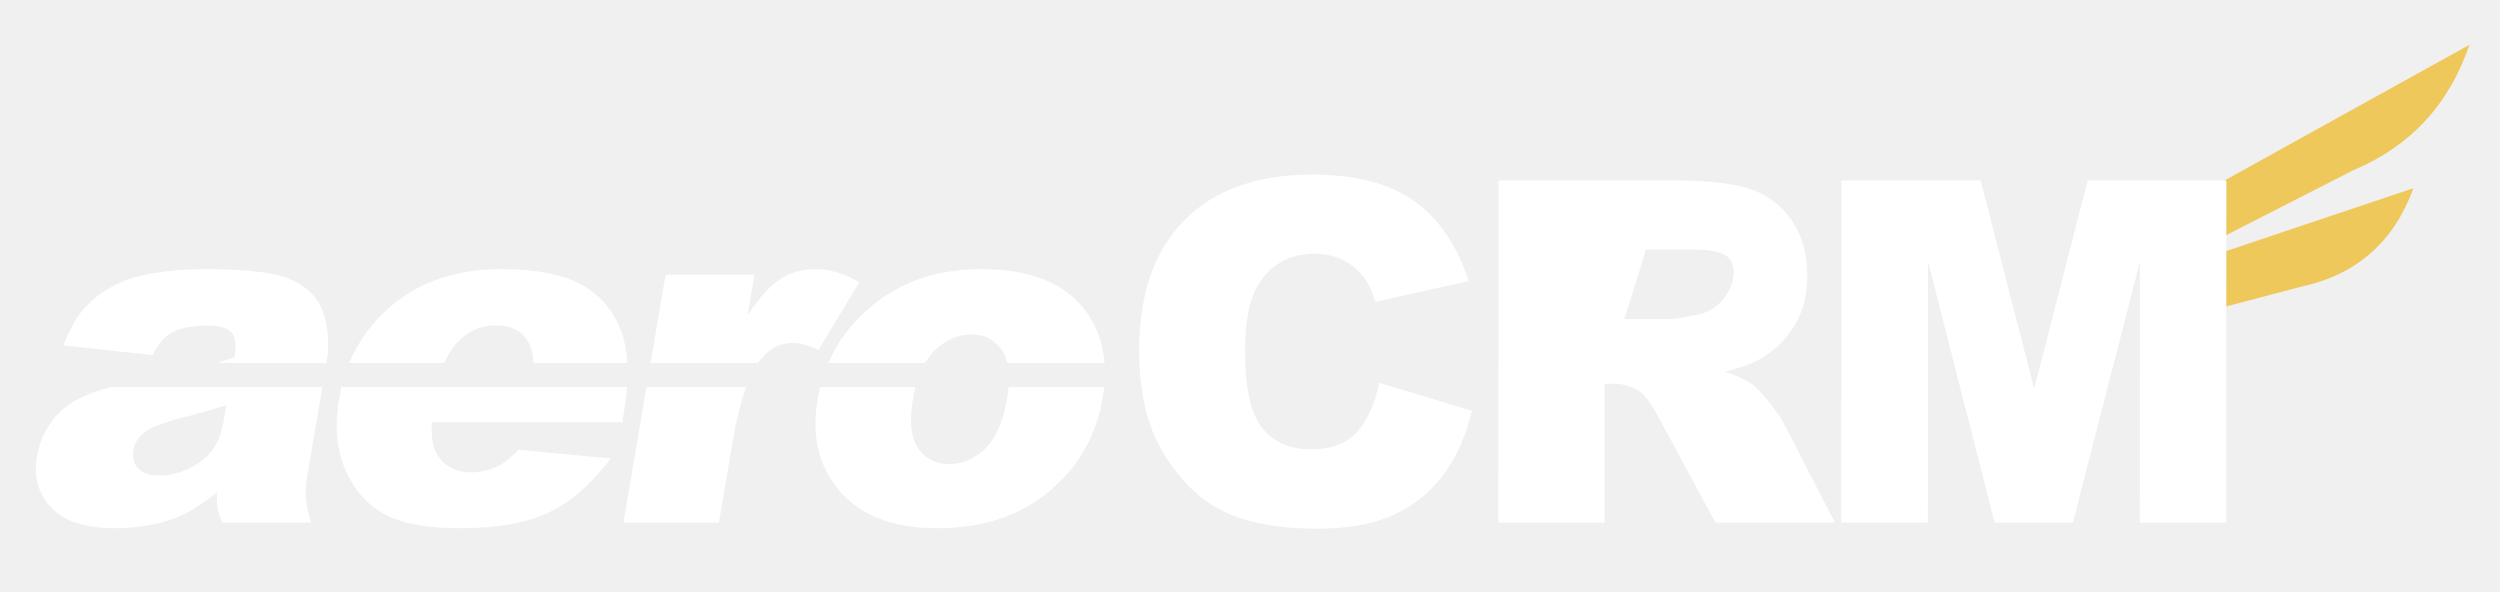
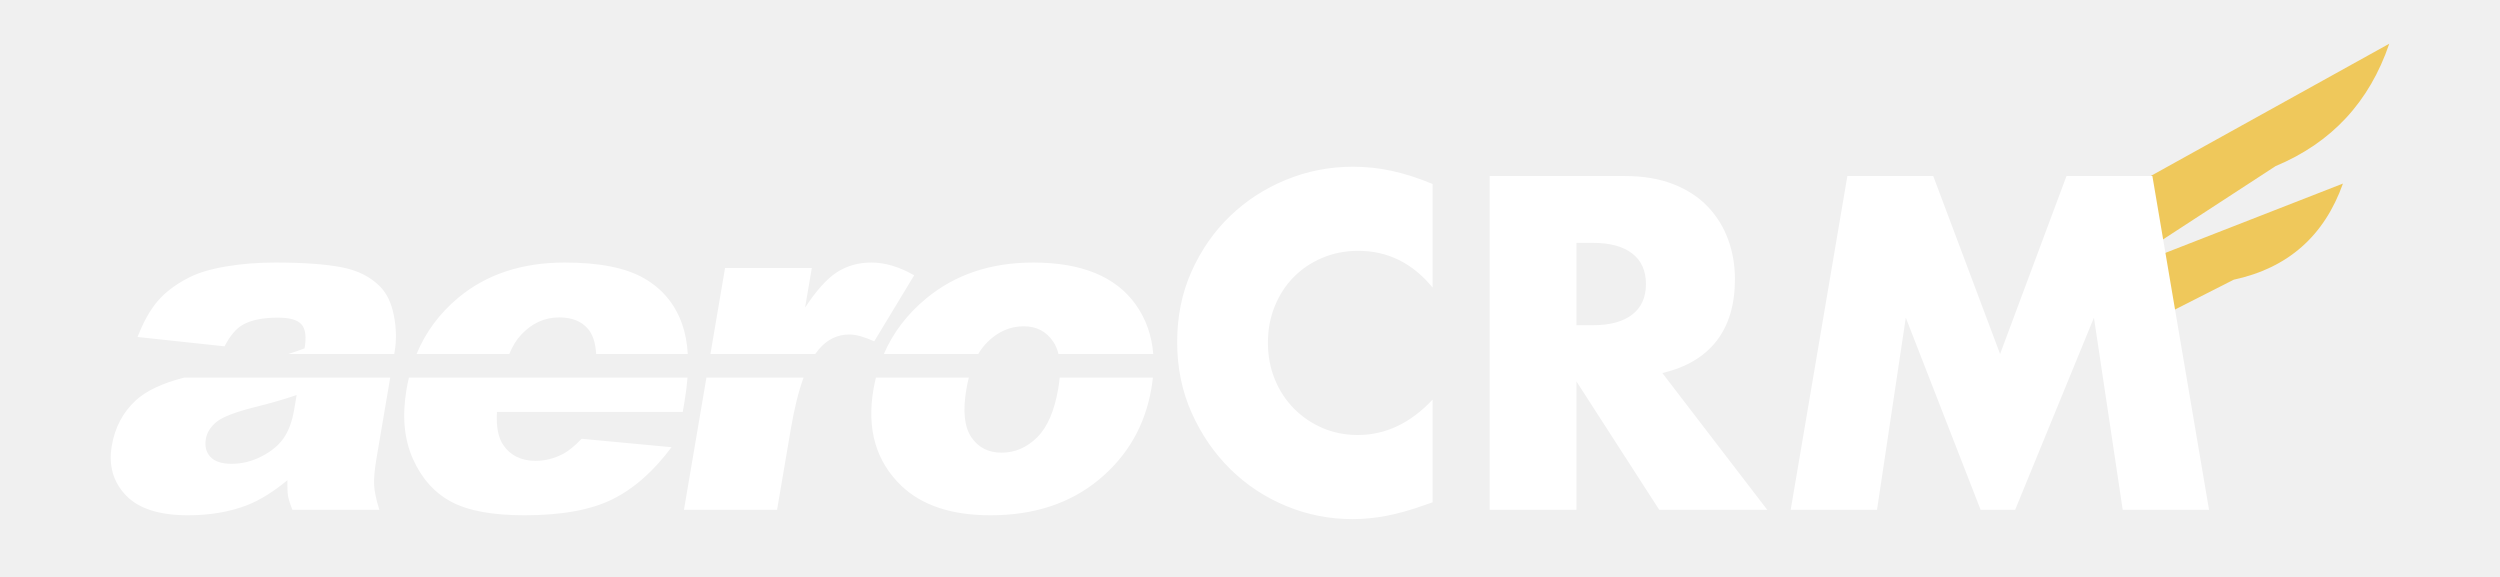
- <svg xmlns="http://www.w3.org/2000/svg" viewBox="0 0 279 66" role="img" aria-label="aeroCRM">
-   <path d="M248.262 20.137 275.589 5.0Q272.184 15.0 262.622 19.0L245.977 27.5L248.262 20.137ZM245.516 29.0 269.341 21.0Q266.076 30.0 256.795 32.0L243.483 35.5L245.516 29.0Z" fill="#efc85b" />
-   <path d="M205.509 20.137H221.034L227.013 43.371L232.99 20.137H248.462L248.441 58.323H238.804L238.819 29.201L231.328 58.323H222.602L215.168 29.201L215.152 58.323H205.489L205.509 20.137ZM167.215 58.323 167.236 20.137H186.902Q192.372 20.137 195.262 21.074Q198.152 22.012 199.923 24.552Q201.693 27.091 201.691 30.738Q201.688 33.916 200.333 36.221Q198.978 38.526 196.607 39.959Q195.096 40.871 192.464 41.47Q194.574 42.173 195.537 42.876Q196.187 43.345 197.424 44.882Q198.66 46.419 199.077 47.252L204.776 58.323H191.439L185.142 46.653Q183.946 44.387 183.008 43.71Q181.731 42.824 180.116 42.824H179.074L179.067 58.323H167.215ZM153.93 42.72 164.269 45.846Q163.224 50.196 160.983 53.113Q158.741 56.031 155.419 57.515Q152.098 59.0 146.966 59.0Q140.741 59.0 136.794 57.19Q132.85 55.379 129.986 50.821Q127.124 46.263 127.128 39.152Q127.133 29.67 132.177 24.578Q137.219 19.485 146.44 19.485Q153.655 19.485 157.782 22.403Q161.909 25.32 163.912 31.363L153.491 33.682Q152.946 31.936 152.347 31.129Q151.357 29.774 149.925 29.045Q148.492 28.316 146.721 28.316Q142.71 28.316 140.573 31.546Q138.957 33.942 138.954 39.073Q138.951 45.429 140.876 47.786Q142.803 50.144 146.294 50.144Q149.68 50.144 151.413 48.242Q153.146 46.341 153.93 42.72ZM35.973 43.2 34.403 52.436Q34.071 54.39 34.13 55.497Q34.19 56.604 34.731 58.323H24.781Q24.363 57.255 24.276 56.695Q24.189 56.135 24.21 54.937Q21.785 56.942 19.582 57.802Q16.574 58.948 12.849 58.948Q7.9 58.948 5.724 56.656Q3.548 54.363 4.119 51.003Q4.655 47.852 6.849 45.82Q8.638 44.164 12.385 43.2H35.973ZM69.439 47.122H48.184Q48.036 49.675 48.918 50.925Q50.149 52.722 52.623 52.722Q54.186 52.722 55.726 51.941Q56.669 51.446 57.872 50.196L68.153 51.16Q65.048 55.327 61.354 57.138Q57.66 58.948 51.331 58.948Q45.835 58.948 42.946 57.398Q40.058 55.848 38.561 52.475Q37.063 49.102 37.838 44.543Q37.955 43.858 38.113 43.2H69.982Q69.886 44.491 69.642 45.924ZM91.251 44.57Q91.37 43.871 91.536 43.2H102.167Q102.002 43.837 101.882 44.543Q101.254 48.242 102.45 50.014Q103.647 51.785 105.913 51.785Q108.205 51.785 109.974 50.04Q111.742 48.294 112.397 44.439Q112.508 43.79 112.559 43.2H123.221Q123.16 43.796 123.055 44.413Q121.971 50.795 117.045 54.871Q112.119 58.948 104.643 58.948Q97.975 58.948 94.435 55.562Q90.095 51.368 91.251 44.57ZM92.443 40.5Q94.027 36.836 97.296 34.137Q102.265 30.035 109.532 30.035Q117.842 30.035 121.268 34.854Q123.014 37.316 123.264 40.5H112.423Q112.228 39.686 111.823 39.086Q110.637 37.328 108.449 37.328Q106.131 37.328 104.317 39.112Q103.715 39.704 103.245 40.5H92.443ZM38.986 40.5Q40.551 36.723 43.777 34.046Q48.614 30.035 55.933 30.035Q61.872 30.035 65.005 31.832Q68.138 33.629 69.355 37.042Q69.899 38.566 70.014 40.5H59.534Q59.425 38.608 58.613 37.641Q57.497 36.312 55.309 36.312Q52.782 36.312 50.931 38.318Q50.155 39.143 49.594 40.5H38.986ZM17.02 39.62 7.069 38.552Q8.094 35.896 9.434 34.372Q10.774 32.848 12.996 31.728Q14.592 30.92 17.22 30.478Q19.848 30.035 22.817 30.035Q27.584 30.035 30.384 30.569Q33.185 31.103 34.825 32.796Q35.98 33.968 36.396 36.117Q36.812 38.266 36.48 40.22L36.432 40.5H24.318Q25.22 40.208 26.175 39.855Q26.507 37.901 25.832 37.12Q25.158 36.338 23.126 36.338Q20.521 36.338 19.077 37.172Q17.951 37.823 17.02 39.62ZM74.278 30.66H84.203L83.432 35.192Q85.365 32.249 87.077 31.142Q88.789 30.035 91.029 30.035Q93.373 30.035 95.913 31.494L91.346 39.047Q89.604 38.266 88.51 38.266Q86.426 38.266 84.988 39.985Q84.787 40.222 84.595 40.5H72.605ZM72.147 43.2H83.26Q82.404 45.534 81.806 49.05L80.229 58.323H69.576L72.147 43.2ZM181.282 35.609H186.257Q187.065 35.609 189.545 35.088Q190.79 34.854 191.832 33.89Q192.873 32.926 193.261 31.676Q193.836 29.826 192.971 28.837Q192.106 27.847 188.876 27.847H183.693ZM25.267 45.195Q22.946 45.976 20.474 46.575Q17.098 47.435 16.097 48.268Q15.065 49.128 14.879 50.222Q14.667 51.472 15.404 52.267Q16.142 53.061 17.835 53.061Q19.606 53.061 21.276 52.202Q22.946 51.342 23.794 50.105Q24.643 48.867 24.979 46.888Z" fill="#ffffff" />
+ <svg xmlns="http://www.w3.org/2000/svg" viewBox="0 0 286 66" role="img" aria-label="aeroCRM">
+   <path d="M246.032 20.137 273.332 5.0Q269.932 15.0 260.332 19.0L247.282 27.5L246.032 20.137ZM247.536 29.0 268.032 21.0Q264.832 30.0 255.532 32.0L248.64 35.5L247.536 29.0Z" fill="#efc85b" />
+   <path d="M44.641 43.2 43.071 52.436Q42.739 54.39 42.798 55.497Q42.858 56.604 43.399 58.323H33.449Q33.031 57.255 32.944 56.695Q32.857 56.135 32.878 54.937Q30.453 56.942 28.25 57.802Q25.242 58.948 21.517 58.948Q16.568 58.948 14.392 56.656Q12.216 54.363 12.787 51.003Q13.323 47.852 15.517 45.82Q17.306 44.164 21.053 43.2H44.641ZM78.107 47.122H56.852Q56.704 49.675 57.586 50.925Q58.817 52.722 61.291 52.722Q62.854 52.722 64.394 51.941Q65.337 51.446 66.54 50.196L76.821 51.16Q73.716 55.327 70.022 57.138Q66.328 58.948 59.999 58.948Q54.503 58.948 51.614 57.398Q48.726 55.848 47.229 52.475Q45.731 49.102 46.506 44.543Q46.623 43.858 46.781 43.2H78.65Q78.554 44.491 78.31 45.924L78.107 47.122ZM99.919 44.57Q100.038 43.871 100.204 43.2H110.835Q110.67 43.837 110.55 44.543Q109.922 48.242 111.118 50.014Q112.315 51.785 114.581 51.785Q116.873 51.785 118.642 50.04Q120.41 48.294 121.065 44.439Q121.176 43.79 121.227 43.2H131.889Q131.828 43.796 131.723 44.413Q130.639 50.795 125.713 54.871Q120.787 58.948 113.311 58.948Q106.643 58.948 103.103 55.562Q98.763 51.368 99.919 44.57ZM101.111 40.5Q102.695 36.836 105.964 34.137Q110.933 30.035 118.2 30.035Q126.51 30.035 129.936 34.854Q131.682 37.316 131.932 40.5H121.091Q120.896 39.686 120.491 39.086Q119.305 37.328 117.117 37.328Q114.799 37.328 112.985 39.112Q112.383 39.704 111.913 40.5H101.111ZM47.654 40.5Q49.219 36.723 52.445 34.046Q57.282 30.035 64.601 30.035Q70.54 30.035 73.673 31.832Q76.806 33.629 78.023 37.042Q78.567 38.566 78.682 40.5H68.202Q68.093 38.608 67.281 37.641Q66.165 36.312 63.977 36.312Q61.45 36.312 59.599 38.318Q58.823 39.143 58.262 40.5H47.654ZM25.688 39.62 15.737 38.552Q16.762 35.896 18.102 34.372Q19.442 32.848 21.664 31.728Q23.26 30.92 25.888 30.478Q28.516 30.035 31.485 30.035Q36.252 30.035 39.052 30.569Q41.853 31.103 43.493 32.796Q44.648 33.968 45.064 36.117Q45.48 38.266 45.148 40.22L45.1 40.5H32.986Q33.888 40.208 34.843 39.855Q35.175 37.901 34.5 37.12Q33.826 36.338 31.794 36.338Q29.189 36.338 27.745 37.172Q26.619 37.823 25.688 39.62ZM82.946 30.66H92.871L92.1 35.192Q94.033 32.249 95.745 31.142Q97.457 30.035 99.697 30.035Q102.041 30.035 104.581 31.494L100.014 39.047Q98.272 38.266 97.178 38.266Q95.094 38.266 93.656 39.985Q93.455 40.222 93.263 40.5H81.273L82.946 30.66ZM80.815 43.2H91.928Q91.072 45.534 90.474 49.05L88.897 58.323H78.244L80.815 43.2ZM33.935 45.195Q31.614 45.976 29.142 46.575Q25.766 47.435 24.765 48.268Q23.733 49.128 23.547 50.222Q23.335 51.472 24.072 52.267Q24.81 53.061 26.503 53.061Q28.274 53.061 29.944 52.202Q31.614 51.342 32.462 50.105Q33.311 48.867 33.647 46.888L33.935 45.195ZM163.89 32.899Q160.446 28.696 155.382 28.696Q153.153 28.696 151.254 29.506Q149.355 30.317 147.988 31.709Q146.62 33.102 145.835 35.027Q145.05 36.951 145.05 39.179Q145.05 41.458 145.835 43.383Q146.62 45.307 148.013 46.725Q149.406 48.143 151.279 48.954Q153.153 49.764 155.331 49.764Q160.092 49.764 163.89 45.713V57.462L162.877 57.817Q160.598 58.627 158.623 59.007Q156.648 59.387 154.723 59.387Q150.773 59.387 147.152 57.893Q143.531 56.399 140.771 53.689Q138.011 50.98 136.339 47.257Q134.668 43.535 134.668 39.129Q134.668 34.723 136.314 31.051Q137.96 27.379 140.72 24.72Q143.48 22.061 147.127 20.567Q150.773 19.073 154.774 19.073Q157.053 19.073 159.256 19.555Q161.459 20.036 163.89 21.049V32.899ZM180.346 37.204H182.22Q185.157 37.204 186.727 35.989Q188.297 34.773 188.297 32.494Q188.297 30.215 186.727 29Q185.157 27.784 182.22 27.784H180.346V37.204ZM202.174 58.323H189.817L180.346 43.636V58.323H170.42V20.137H185.867Q189.057 20.137 191.437 21.074Q193.818 22.011 195.362 23.631Q196.907 25.252 197.692 27.379Q198.477 29.506 198.477 31.937Q198.477 36.293 196.375 39.002Q194.274 41.712 190.171 42.674L202.174 58.323ZM204.855 58.323 211.338 20.137H221.163L228.81 40.496L236.407 20.137H246.232L252.714 58.323H242.838L239.547 36.343L230.532 58.323H226.582L218.023 36.343L214.731 58.323H204.855Z" fill="#ffffff" />
</svg>
